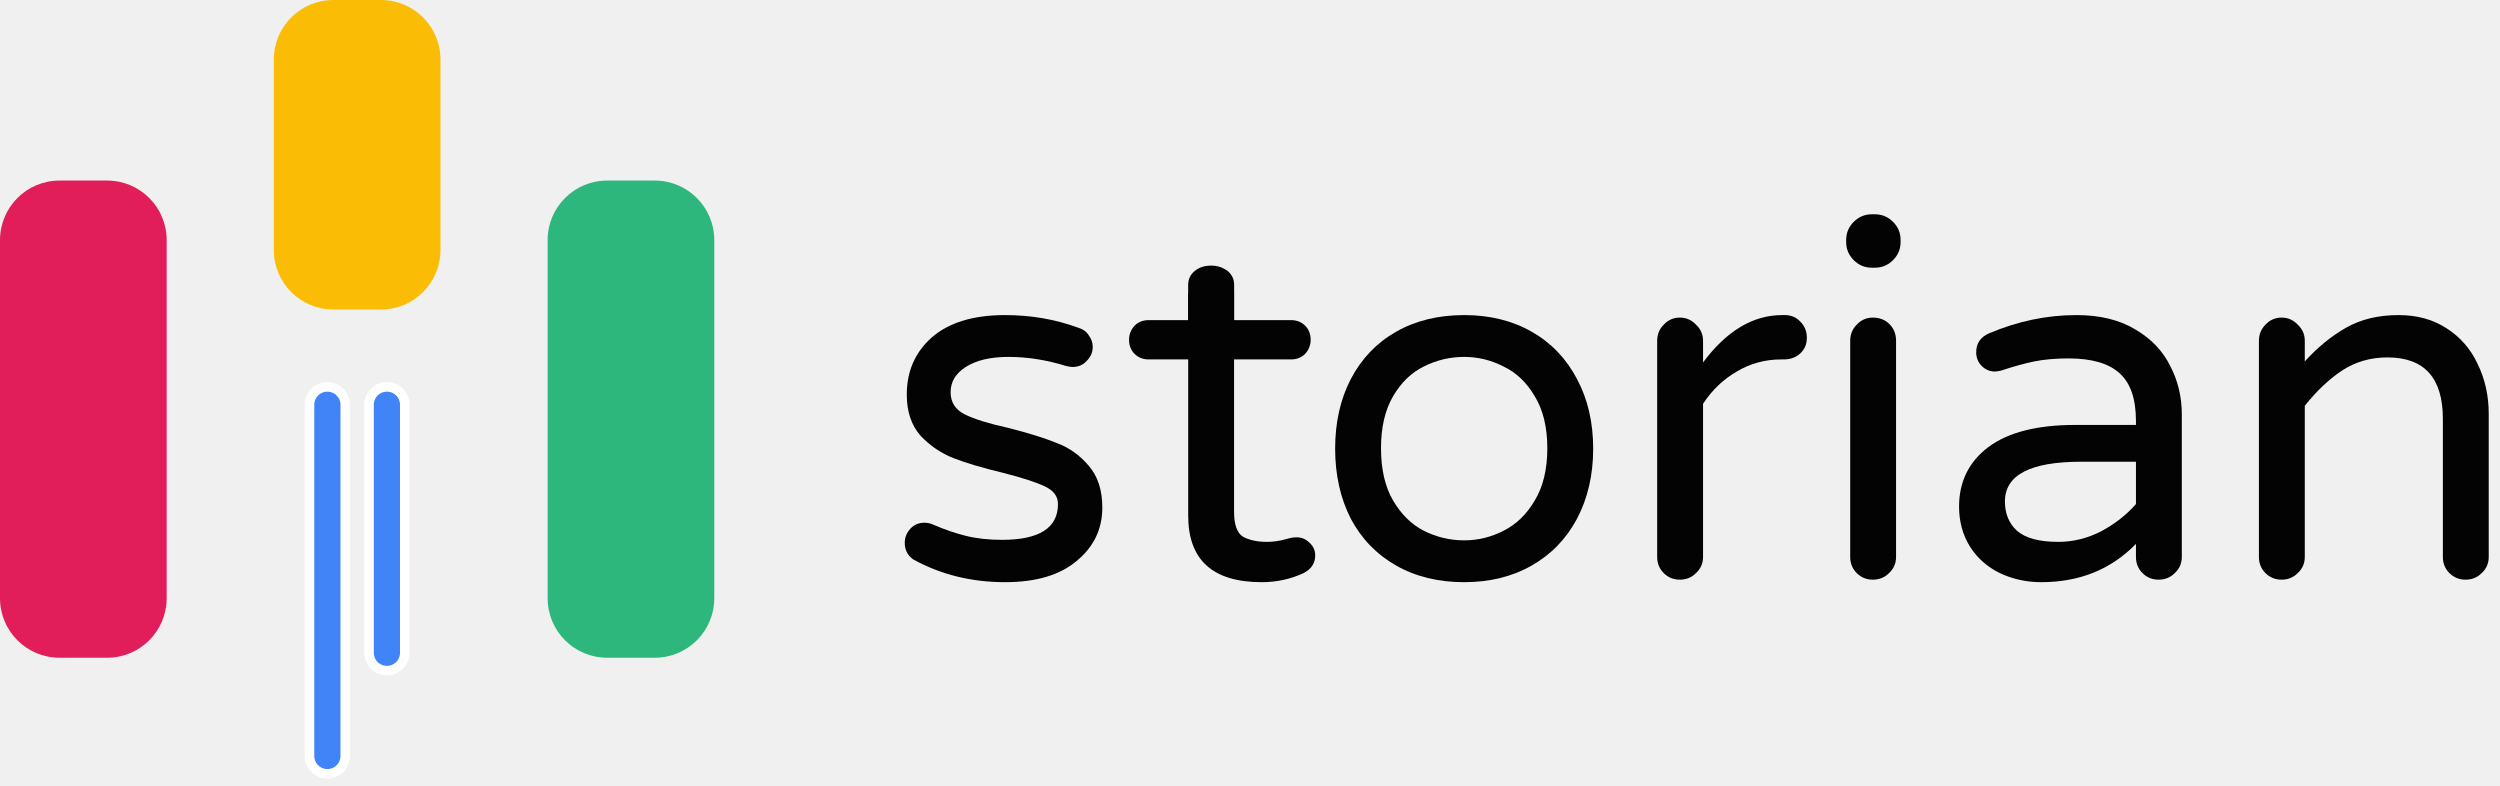
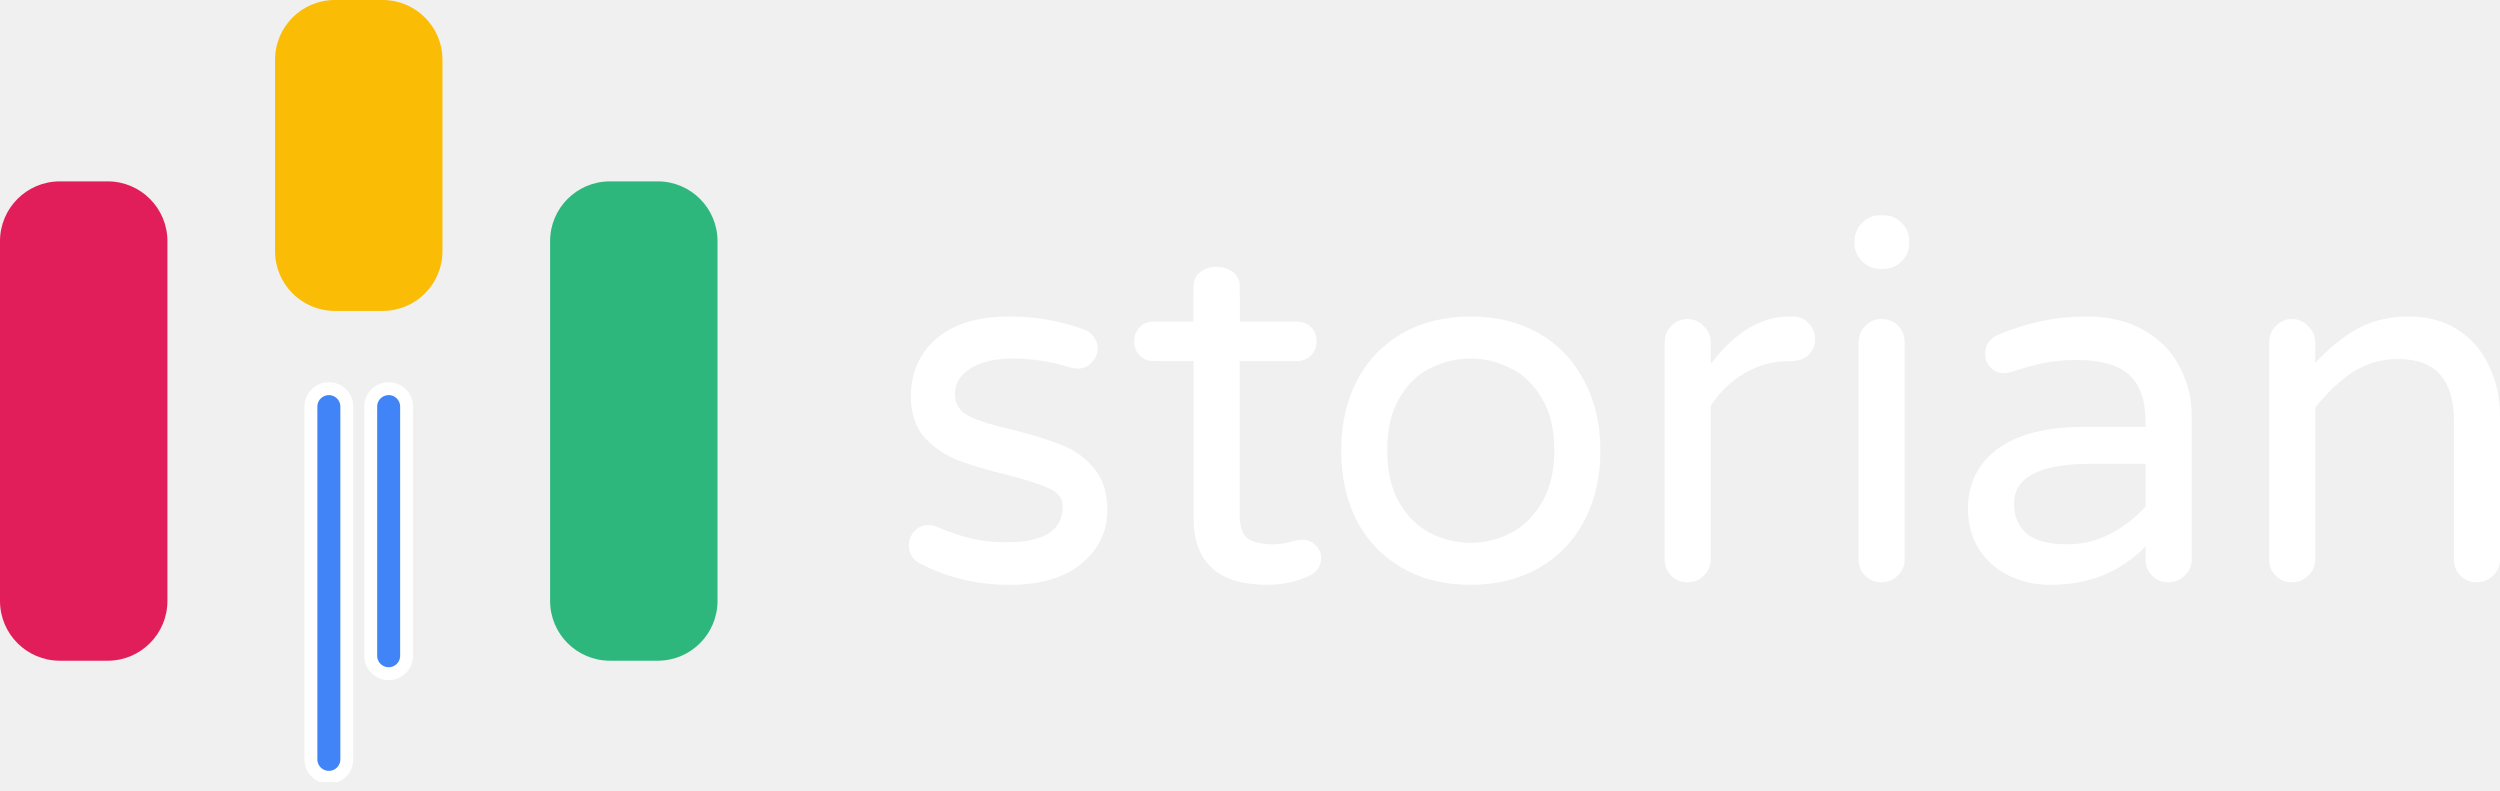
- <svg xmlns="http://www.w3.org/2000/svg" width="210" height="66" viewBox="0 0 210 66" fill="none">
-   <path d="M84.424 48.903C81.602 48.903 79.034 48.268 76.72 46.998C76.24 46.66 76 46.194 76 45.601C76 45.15 76.155 44.755 76.466 44.416C76.776 44.077 77.171 43.908 77.651 43.908C77.905 43.908 78.159 43.964 78.413 44.077C79.316 44.472 80.219 44.783 81.122 45.009C82.025 45.234 83.041 45.347 84.17 45.347C87.303 45.347 88.869 44.345 88.869 42.342C88.869 41.693 88.502 41.199 87.769 40.86C87.063 40.521 85.892 40.14 84.255 39.717C82.59 39.322 81.207 38.913 80.106 38.489C79.034 38.066 78.103 37.431 77.312 36.584C76.55 35.709 76.169 34.566 76.169 33.155C76.169 31.18 76.875 29.571 78.286 28.329C79.725 27.088 81.771 26.467 84.424 26.467C86.597 26.467 88.644 26.82 90.563 27.525C90.958 27.638 91.254 27.85 91.452 28.16C91.677 28.471 91.79 28.795 91.79 29.134C91.79 29.585 91.621 29.98 91.282 30.319C90.972 30.658 90.577 30.827 90.097 30.827C89.956 30.827 89.772 30.799 89.547 30.742C87.91 30.234 86.301 29.98 84.721 29.98C83.197 29.98 81.997 30.263 81.122 30.827C80.276 31.363 79.852 32.069 79.852 32.944C79.852 33.79 80.247 34.411 81.038 34.806C81.828 35.201 83.056 35.583 84.721 35.949C86.386 36.373 87.74 36.796 88.785 37.219C89.829 37.614 90.718 38.249 91.452 39.124C92.214 39.999 92.595 41.17 92.595 42.638C92.595 44.444 91.875 45.94 90.436 47.125C89.025 48.311 87.021 48.903 84.424 48.903Z" fill="#030303" />
-   <path d="M122.99 48.903C120.817 48.903 118.912 48.438 117.275 47.506C115.638 46.575 114.368 45.263 113.465 43.569C112.59 41.848 112.152 39.886 112.152 37.685C112.152 35.484 112.59 33.536 113.465 31.843C114.368 30.121 115.638 28.795 117.275 27.864C118.912 26.932 120.817 26.467 122.99 26.467C125.135 26.467 127.026 26.932 128.662 27.864C130.299 28.795 131.569 30.121 132.472 31.843C133.376 33.536 133.827 35.484 133.827 37.685C133.827 39.886 133.376 41.848 132.472 43.569C131.569 45.263 130.299 46.575 128.662 47.506C127.026 48.438 125.135 48.903 122.99 48.903ZM122.99 45.39C124.147 45.39 125.248 45.122 126.292 44.585C127.364 44.049 128.239 43.202 128.917 42.045C129.622 40.888 129.975 39.421 129.975 37.643C129.975 35.893 129.622 34.439 128.917 33.282C128.239 32.125 127.364 31.293 126.292 30.785C125.248 30.248 124.147 29.98 122.99 29.98C121.805 29.98 120.676 30.248 119.603 30.785C118.559 31.293 117.698 32.125 117.021 33.282C116.343 34.439 116.005 35.893 116.005 37.643C116.005 39.421 116.343 40.888 117.021 42.045C117.698 43.202 118.559 44.049 119.603 44.585C120.676 45.122 121.805 45.39 122.99 45.39Z" fill="#030303" />
-   <path d="M141.108 48.692C140.572 48.692 140.121 48.508 139.754 48.141C139.387 47.775 139.203 47.323 139.203 46.787V28.626C139.203 28.09 139.387 27.638 139.754 27.271C140.121 26.876 140.572 26.678 141.108 26.678C141.645 26.678 142.096 26.876 142.463 27.271C142.858 27.638 143.056 28.09 143.056 28.626V30.446C145.031 27.793 147.247 26.467 149.702 26.467H149.914C150.45 26.467 150.887 26.65 151.226 27.017C151.593 27.384 151.776 27.835 151.776 28.372C151.776 28.908 151.593 29.345 151.226 29.684C150.859 30.023 150.394 30.192 149.829 30.192H149.617C148.263 30.192 147.021 30.531 145.892 31.208C144.763 31.857 143.818 32.76 143.056 33.917V46.787C143.056 47.323 142.858 47.775 142.463 48.141C142.096 48.508 141.645 48.692 141.108 48.692Z" fill="#030303" />
-   <path d="M157.237 22.487C156.645 22.487 156.137 22.276 155.713 21.852C155.29 21.429 155.078 20.921 155.078 20.328V20.159C155.078 19.566 155.29 19.058 155.713 18.635C156.137 18.212 156.645 18 157.237 18H157.491C158.084 18 158.592 18.212 159.015 18.635C159.439 19.058 159.65 19.566 159.65 20.159V20.328C159.65 20.921 159.439 21.429 159.015 21.852C158.592 22.276 158.084 22.487 157.491 22.487H157.237ZM157.322 48.692C156.786 48.692 156.334 48.508 155.967 48.141C155.601 47.774 155.417 47.323 155.417 46.787V28.626C155.417 28.089 155.601 27.638 155.967 27.271C156.334 26.876 156.786 26.678 157.322 26.678C157.887 26.678 158.352 26.862 158.719 27.229C159.086 27.596 159.269 28.061 159.269 28.626V46.787C159.269 47.323 159.072 47.774 158.677 48.141C158.31 48.508 157.858 48.692 157.322 48.692Z" fill="#030303" />
-   <path d="M171.461 48.903C170.22 48.903 169.063 48.649 167.99 48.141C166.946 47.633 166.113 46.9 165.492 45.94C164.872 44.952 164.561 43.823 164.561 42.553C164.561 40.465 165.38 38.8 167.016 37.558C168.682 36.316 171.109 35.695 174.298 35.695H179.42V35.357C179.42 33.494 178.954 32.154 178.023 31.335C177.12 30.517 175.695 30.107 173.747 30.107C172.675 30.107 171.715 30.192 170.869 30.361C170.05 30.531 169.133 30.785 168.117 31.123C167.891 31.18 167.708 31.208 167.567 31.208C167.143 31.208 166.777 31.053 166.466 30.742C166.156 30.432 166 30.051 166 29.599C166 28.837 166.367 28.301 167.101 27.991C169.5 26.975 171.941 26.467 174.425 26.467C176.372 26.467 178.009 26.862 179.335 27.652C180.69 28.442 181.678 29.472 182.299 30.742C182.948 31.984 183.272 33.339 183.272 34.806V46.787C183.272 47.323 183.075 47.775 182.68 48.141C182.313 48.508 181.861 48.692 181.325 48.692C180.789 48.692 180.337 48.508 179.97 48.141C179.604 47.775 179.42 47.323 179.42 46.787V45.686C177.332 47.831 174.679 48.903 171.461 48.903ZM172.901 45.517C174.143 45.517 175.342 45.22 176.499 44.628C177.656 44.007 178.63 43.245 179.42 42.342V38.786H174.806C170.544 38.786 168.413 39.9 168.413 42.13C168.413 43.146 168.752 43.965 169.429 44.585C170.135 45.206 171.292 45.517 172.901 45.517Z" fill="#030303" />
-   <path d="M191.654 48.692C191.118 48.692 190.667 48.508 190.3 48.141C189.933 47.775 189.749 47.323 189.749 46.787V28.626C189.749 28.09 189.933 27.638 190.3 27.271C190.667 26.876 191.118 26.678 191.654 26.678C192.191 26.678 192.642 26.876 193.009 27.271C193.404 27.638 193.602 28.09 193.602 28.626V30.361C194.674 29.176 195.831 28.231 197.073 27.525C198.315 26.82 199.782 26.467 201.476 26.467C203.028 26.467 204.368 26.834 205.497 27.567C206.654 28.301 207.529 29.303 208.122 30.573C208.743 31.843 209.053 33.24 209.053 34.764V46.787C209.053 47.323 208.856 47.775 208.461 48.141C208.094 48.508 207.642 48.692 207.106 48.692C206.57 48.692 206.118 48.508 205.751 48.141C205.384 47.775 205.201 47.323 205.201 46.787V35.187C205.201 31.744 203.649 30.023 200.544 30.023C199.133 30.023 197.863 30.39 196.734 31.123C195.634 31.857 194.589 32.845 193.602 34.087V46.787C193.602 47.323 193.404 47.775 193.009 48.141C192.642 48.508 192.191 48.692 191.654 48.692Z" fill="#030303" />
-   <path d="M99.809 43.315C99.809 47.041 101.869 48.903 105.99 48.903C107.231 48.903 108.403 48.649 109.503 48.141C110.153 47.803 110.477 47.309 110.477 46.66C110.477 46.236 110.322 45.884 110.011 45.601C109.701 45.291 109.348 45.136 108.953 45.136C108.756 45.136 108.586 45.15 108.445 45.178L108.106 45.263C107.542 45.432 106.978 45.517 106.413 45.517C105.623 45.517 104.96 45.376 104.423 45.093C103.915 44.783 103.661 44.077 103.661 42.977V30.192H108.445C108.925 30.192 109.32 30.037 109.63 29.726C109.941 29.388 110.096 28.993 110.096 28.541C110.096 28.061 109.941 27.666 109.63 27.356C109.32 27.045 108.925 26.89 108.445 26.89H103.661V24.638L103.189 24.638L102.581 24.638L102.05 24.638H99.809L99.809 26.89H96.491C96.011 26.89 95.616 27.045 95.305 27.356C94.995 27.694 94.84 28.09 94.84 28.541C94.84 29.021 94.995 29.416 95.305 29.726C95.616 30.037 96.011 30.192 96.491 30.192L99.809 30.192V43.315Z" fill="#030303" />
-   <path d="M99.806 28.611V23.927C99.806 23.458 99.988 23.071 100.351 22.767C100.714 22.463 101.176 22.311 101.737 22.311C102.265 22.311 102.727 22.463 103.123 22.767C103.486 23.071 103.668 23.458 103.668 23.927V28.611H99.806Z" fill="#030303" />
+ <svg xmlns="http://www.w3.org/2000/svg" width="155" height="49" viewBox="0 0 155 49" fill="none">
+   <path d="M62.595 36.259C60.503 36.259 58.599 35.788 56.883 34.846C56.527 34.595 56.349 34.25 56.349 33.81C56.349 33.476 56.464 33.183 56.694 32.932C56.925 32.681 57.218 32.555 57.573 32.555C57.762 32.555 57.95 32.597 58.138 32.681C58.808 32.974 59.477 33.204 60.147 33.371C60.817 33.538 61.57 33.622 62.407 33.622C64.73 33.622 65.891 32.879 65.891 31.394C65.891 30.912 65.619 30.546 65.075 30.295C64.552 30.044 63.684 29.762 62.47 29.448C61.235 29.155 60.21 28.851 59.394 28.537C58.599 28.224 57.908 27.753 57.322 27.125C56.757 26.476 56.475 25.629 56.475 24.583C56.475 23.118 56.998 21.925 58.044 21.004C59.111 20.084 60.628 19.623 62.595 19.623C64.207 19.623 65.724 19.885 67.147 20.408C67.439 20.492 67.659 20.649 67.806 20.879C67.973 21.109 68.057 21.35 68.057 21.601C68.057 21.936 67.931 22.229 67.68 22.48C67.45 22.731 67.157 22.856 66.801 22.856C66.697 22.856 66.561 22.835 66.393 22.794C65.18 22.417 63.987 22.229 62.815 22.229C61.685 22.229 60.796 22.438 60.147 22.856C59.519 23.254 59.206 23.777 59.206 24.426C59.206 25.053 59.498 25.514 60.084 25.807C60.67 26.1 61.581 26.382 62.815 26.654C64.05 26.968 65.054 27.282 65.828 27.596C66.603 27.889 67.262 28.36 67.806 29.008C68.371 29.657 68.653 30.525 68.653 31.613C68.653 32.953 68.12 34.062 67.052 34.941C66.006 35.819 64.52 36.259 62.595 36.259V36.259Z" fill="white" />
+   <path d="M91.189 36.259C89.578 36.259 88.166 35.913 86.952 35.223C85.738 34.532 84.797 33.559 84.127 32.304C83.478 31.027 83.154 29.573 83.154 27.941C83.154 26.309 83.478 24.865 84.127 23.61C84.797 22.333 85.738 21.35 86.952 20.659C88.166 19.969 89.578 19.623 91.189 19.623C92.78 19.623 94.181 19.969 95.395 20.659C96.609 21.35 97.55 22.333 98.22 23.61C98.89 24.865 99.225 26.309 99.225 27.941C99.225 29.573 98.89 31.027 98.22 32.304C97.55 33.559 96.609 34.532 95.395 35.223C94.181 35.913 92.78 36.259 91.189 36.259ZM91.189 33.654C92.047 33.654 92.863 33.455 93.638 33.057C94.433 32.66 95.081 32.032 95.584 31.174C96.107 30.316 96.368 29.228 96.368 27.91C96.368 26.612 96.107 25.535 95.584 24.677C95.081 23.819 94.433 23.202 93.638 22.825C92.863 22.427 92.047 22.229 91.189 22.229C90.31 22.229 89.473 22.427 88.678 22.825C87.904 23.202 87.266 23.819 86.764 24.677C86.261 25.535 86.01 26.612 86.01 27.91C86.01 29.228 86.261 30.316 86.764 31.174C87.266 32.032 87.904 32.66 88.678 33.057C89.473 33.455 90.31 33.654 91.189 33.654Z" fill="white" />
+   <path d="M104.623 36.102C104.226 36.102 103.891 35.966 103.619 35.694C103.347 35.422 103.211 35.087 103.211 34.689V21.224C103.211 20.827 103.347 20.492 103.619 20.22C103.891 19.927 104.226 19.78 104.623 19.78C105.021 19.78 105.356 19.927 105.628 20.22C105.92 20.492 106.067 20.827 106.067 21.224V22.574C107.532 20.607 109.174 19.623 110.995 19.623H111.152C111.549 19.623 111.874 19.759 112.125 20.031C112.397 20.303 112.533 20.638 112.533 21.036C112.533 21.433 112.397 21.758 112.125 22.009C111.853 22.26 111.507 22.386 111.089 22.386H110.932C109.928 22.386 109.007 22.637 108.17 23.139C107.333 23.62 106.632 24.29 106.067 25.148V34.689C106.067 35.087 105.92 35.422 105.628 35.694C105.356 35.966 105.021 36.102 104.623 36.102Z" fill="white" />
+   <path d="M116.582 16.673C116.142 16.673 115.766 16.516 115.452 16.202C115.138 15.888 114.981 15.512 114.981 15.072V14.947C114.981 14.507 115.138 14.131 115.452 13.817C115.766 13.503 116.142 13.346 116.582 13.346H116.77C117.21 13.346 117.586 13.503 117.9 13.817C118.214 14.131 118.371 14.507 118.371 14.947V15.072C118.371 15.512 118.214 15.888 117.9 16.202C117.586 16.516 117.21 16.673 116.77 16.673H116.582ZM116.645 36.102C116.247 36.102 115.912 35.966 115.64 35.694C115.368 35.422 115.232 35.087 115.232 34.689V21.224C115.232 20.827 115.368 20.492 115.64 20.22C115.912 19.927 116.247 19.78 116.645 19.78C117.063 19.78 117.408 19.916 117.68 20.188C117.952 20.46 118.088 20.806 118.088 21.224V34.689C118.088 35.087 117.942 35.422 117.649 35.694C117.377 35.966 117.042 36.102 116.645 36.102Z" fill="white" />
+   <path d="M127.128 36.259C126.207 36.259 125.349 36.07 124.554 35.694C123.78 35.317 123.163 34.773 122.702 34.062C122.242 33.329 122.012 32.492 122.012 31.551C122.012 30.002 122.619 28.768 123.832 27.847C125.067 26.926 126.866 26.466 129.231 26.466H133.029V26.215C133.029 24.834 132.684 23.84 131.993 23.233C131.323 22.626 130.267 22.323 128.823 22.323C128.028 22.323 127.316 22.386 126.689 22.511C126.082 22.637 125.402 22.825 124.648 23.076C124.481 23.118 124.345 23.139 124.24 23.139C123.926 23.139 123.654 23.024 123.424 22.794C123.194 22.563 123.079 22.281 123.079 21.946C123.079 21.381 123.351 20.983 123.895 20.753C125.674 20 127.484 19.623 129.325 19.623C130.769 19.623 131.983 19.916 132.966 20.502C133.97 21.088 134.703 21.852 135.163 22.794C135.644 23.714 135.885 24.719 135.885 25.807V34.689C135.885 35.087 135.739 35.422 135.446 35.694C135.174 35.966 134.839 36.102 134.441 36.102C134.044 36.102 133.709 35.966 133.437 35.694C133.165 35.422 133.029 35.087 133.029 34.689V33.873C131.48 35.464 129.513 36.259 127.128 36.259V36.259ZM128.195 33.748C129.116 33.748 130.005 33.528 130.863 33.089C131.721 32.628 132.443 32.063 133.029 31.394V28.757H129.608C126.448 28.757 124.868 29.584 124.868 31.237C124.868 31.99 125.119 32.597 125.621 33.057C126.144 33.518 127.002 33.748 128.195 33.748V33.748Z" fill="white" />
+   <path d="M142.1 36.102C141.702 36.102 141.367 35.966 141.095 35.694C140.823 35.422 140.687 35.087 140.687 34.689V21.224C140.687 20.827 140.823 20.492 141.095 20.22C141.367 19.927 141.702 19.78 142.1 19.78C142.497 19.78 142.832 19.927 143.104 20.22C143.397 20.492 143.544 20.827 143.544 21.224V22.511C144.339 21.632 145.197 20.931 146.117 20.408C147.038 19.885 148.126 19.623 149.382 19.623C150.533 19.623 151.526 19.895 152.363 20.439C153.221 20.983 153.87 21.726 154.309 22.668C154.77 23.61 155 24.645 155 25.775V34.689C155 35.087 154.854 35.422 154.561 35.694C154.289 35.966 153.954 36.102 153.556 36.102C153.159 36.102 152.824 35.966 152.552 35.694C152.28 35.422 152.144 35.087 152.144 34.689V26.089C152.144 23.536 150.993 22.26 148.691 22.26C147.645 22.26 146.703 22.532 145.866 23.076C145.05 23.62 144.276 24.352 143.544 25.273V34.689C143.544 35.087 143.397 35.422 143.104 35.694C142.832 35.966 142.497 36.102 142.1 36.102V36.102Z" fill="white" />
+   <path d="M74.002 32.116C74.002 34.878 75.53 36.259 78.585 36.259C79.505 36.259 80.374 36.071 81.19 35.694C81.671 35.443 81.912 35.077 81.912 34.595C81.912 34.281 81.797 34.02 81.567 33.81C81.336 33.58 81.075 33.465 80.782 33.465C80.635 33.465 80.51 33.476 80.405 33.497L80.154 33.559C79.736 33.685 79.317 33.748 78.899 33.748C78.313 33.748 77.821 33.643 77.423 33.434C77.047 33.204 76.858 32.681 76.858 31.864V22.386H80.405C80.761 22.386 81.054 22.27 81.284 22.04C81.514 21.789 81.629 21.496 81.629 21.161C81.629 20.806 81.514 20.513 81.284 20.282C81.054 20.052 80.761 19.937 80.405 19.937H76.858V18.268L76.508 18.268L76.058 18.268L75.663 18.268H74.002L74.002 19.937H71.542C71.186 19.937 70.893 20.052 70.663 20.282C70.433 20.534 70.318 20.827 70.318 21.161C70.318 21.517 70.433 21.81 70.663 22.04C70.893 22.27 71.186 22.386 71.542 22.386L74.002 22.386V32.116Z" fill="white" />
+   <path d="M74 21.213V17.741C74 17.392 74.135 17.105 74.404 16.88C74.673 16.655 75.016 16.542 75.432 16.542C75.823 16.542 76.166 16.655 76.459 16.88C76.729 17.105 76.863 17.392 76.863 17.741V21.213H74Z" fill="white" />
  <g clip-path="url(#clip0_167_19)">
-     <path d="M27.5 65C26.672 65 26 64.328 26 63.5V34C26 33.172 26.672 32.5 27.5 32.5C28.328 32.5 29 33.172 29 34V63.5C29 64.328 28.328 65 27.5 65Z" fill="#4084F7" stroke="white" stroke-width="0.8" />
-     <path d="M32.5 56.333C31.672 56.333 31 55.662 31 54.833V34C31 33.172 31.672 32.5 32.5 32.5C33.328 32.5 34 33.172 34 34V54.833C34 55.662 33.328 56.333 32.5 56.333Z" fill="#4084F7" stroke="white" stroke-width="0.8" />
-     <path d="M34.31 15.754V16.079H35.127V15.754H34.31Z" fill="#F2D22E" />
-     <path d="M46 20.167V50.25C46 53.011 48.239 55.25 51 55.25H55C57.761 55.25 60 53.011 60 50.25V20.167C60 17.405 57.761 15.167 55 15.167H51C48.239 15.167 46 17.405 46 20.167Z" fill="#2EB77C" />
-     <path d="M0 20.167V50.25C0 53.011 2.239 55.25 5 55.25H9C11.761 55.25 14 53.011 14 50.25V20.167C14 17.405 11.761 15.167 9 15.167H5C2.239 15.167 0 17.405 0 20.167Z" fill="#E11E5A" />
-     <path d="M23 5V21C23 23.761 25.239 26 28 26H32C34.761 26 37 23.761 37 21V5C37 2.239 34.761 0 32 0H28C25.239 0 23 2.239 23 5Z" fill="#FBBC05" />
+     <path d="M20.39 48.193C19.775 48.193 19.277 47.696 19.277 47.081V25.209C19.277 24.595 19.775 24.097 20.39 24.097C21.004 24.097 21.502 24.595 21.502 25.209V47.081C21.502 47.696 21.004 48.193 20.39 48.193Z" fill="#4084F7" stroke="white" stroke-width="0.8" />
+     <path d="M24.097 41.768C23.483 41.768 22.985 41.27 22.985 40.656V25.209C22.985 24.595 23.483 24.097 24.097 24.097C24.711 24.097 25.209 24.595 25.209 25.209V40.656C25.209 41.27 24.711 41.768 24.097 41.768Z" fill="#4084F7" stroke="white" stroke-width="0.8" />
+     <path d="M25.439 11.68V11.922H26.045V11.68H25.439Z" fill="#F2D22E" />
+     <path d="M34.106 14.952V37.257C34.106 39.305 35.766 40.964 37.813 40.964H40.779C42.827 40.964 44.486 39.305 44.486 37.257V14.952C44.486 12.905 42.827 11.245 40.779 11.245H37.813C35.766 11.245 34.106 12.905 34.106 14.952Z" fill="#2EB77C" />
+     <path d="M0 14.952V37.257C0 39.305 1.66 40.964 3.707 40.964H6.673C8.72 40.964 10.38 39.305 10.38 37.257V14.952C10.38 12.905 8.72 11.245 6.673 11.245H3.707C1.66 11.245 0 12.905 0 14.952Z" fill="#E11E5A" />
+     <path d="M17.053 3.707V15.57C17.053 17.618 18.713 19.277 20.76 19.277H23.726C25.773 19.277 27.433 17.618 27.433 15.57V3.707C27.433 1.66 25.773 0 23.726 0H20.76C18.713 0 17.053 1.66 17.053 3.707Z" fill="#FBBC05" />
  </g>
  <defs>
    <clipPath id="clip0_167_19">
-       <rect width="60" height="65.4" fill="white" />
+       <rect width="44.486" height="48.49" fill="white" />
    </clipPath>
  </defs>
</svg>
